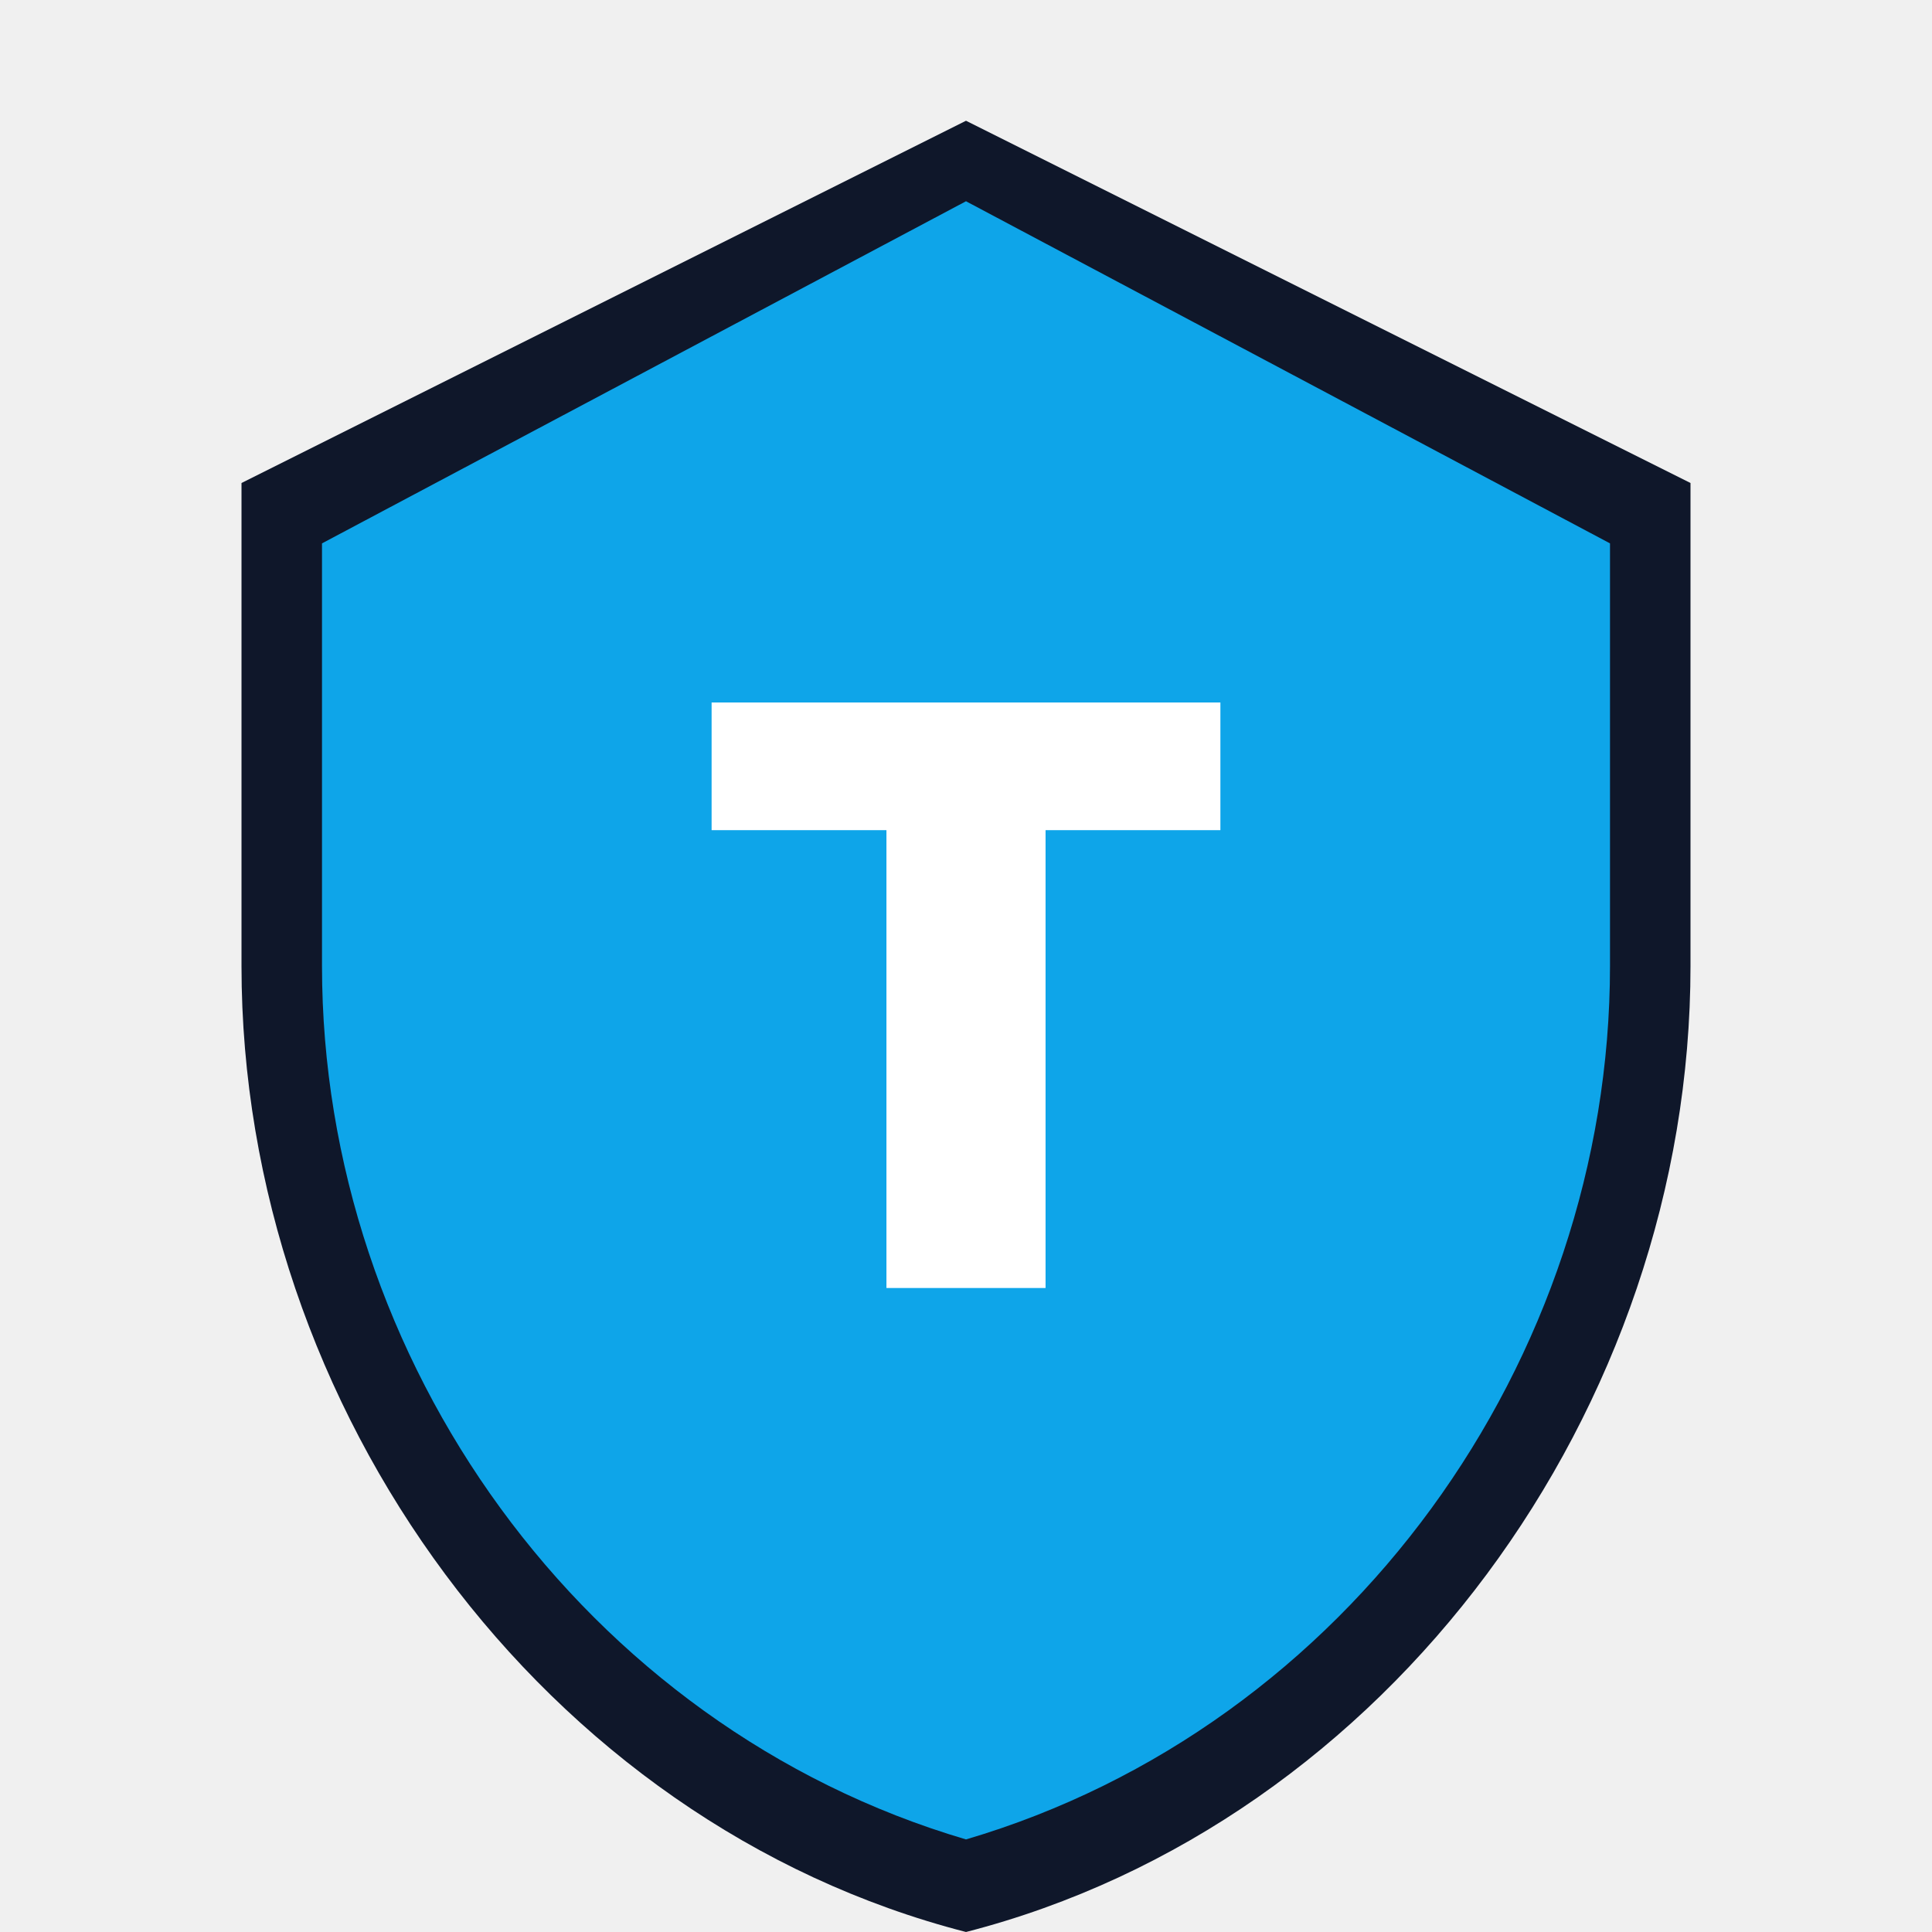
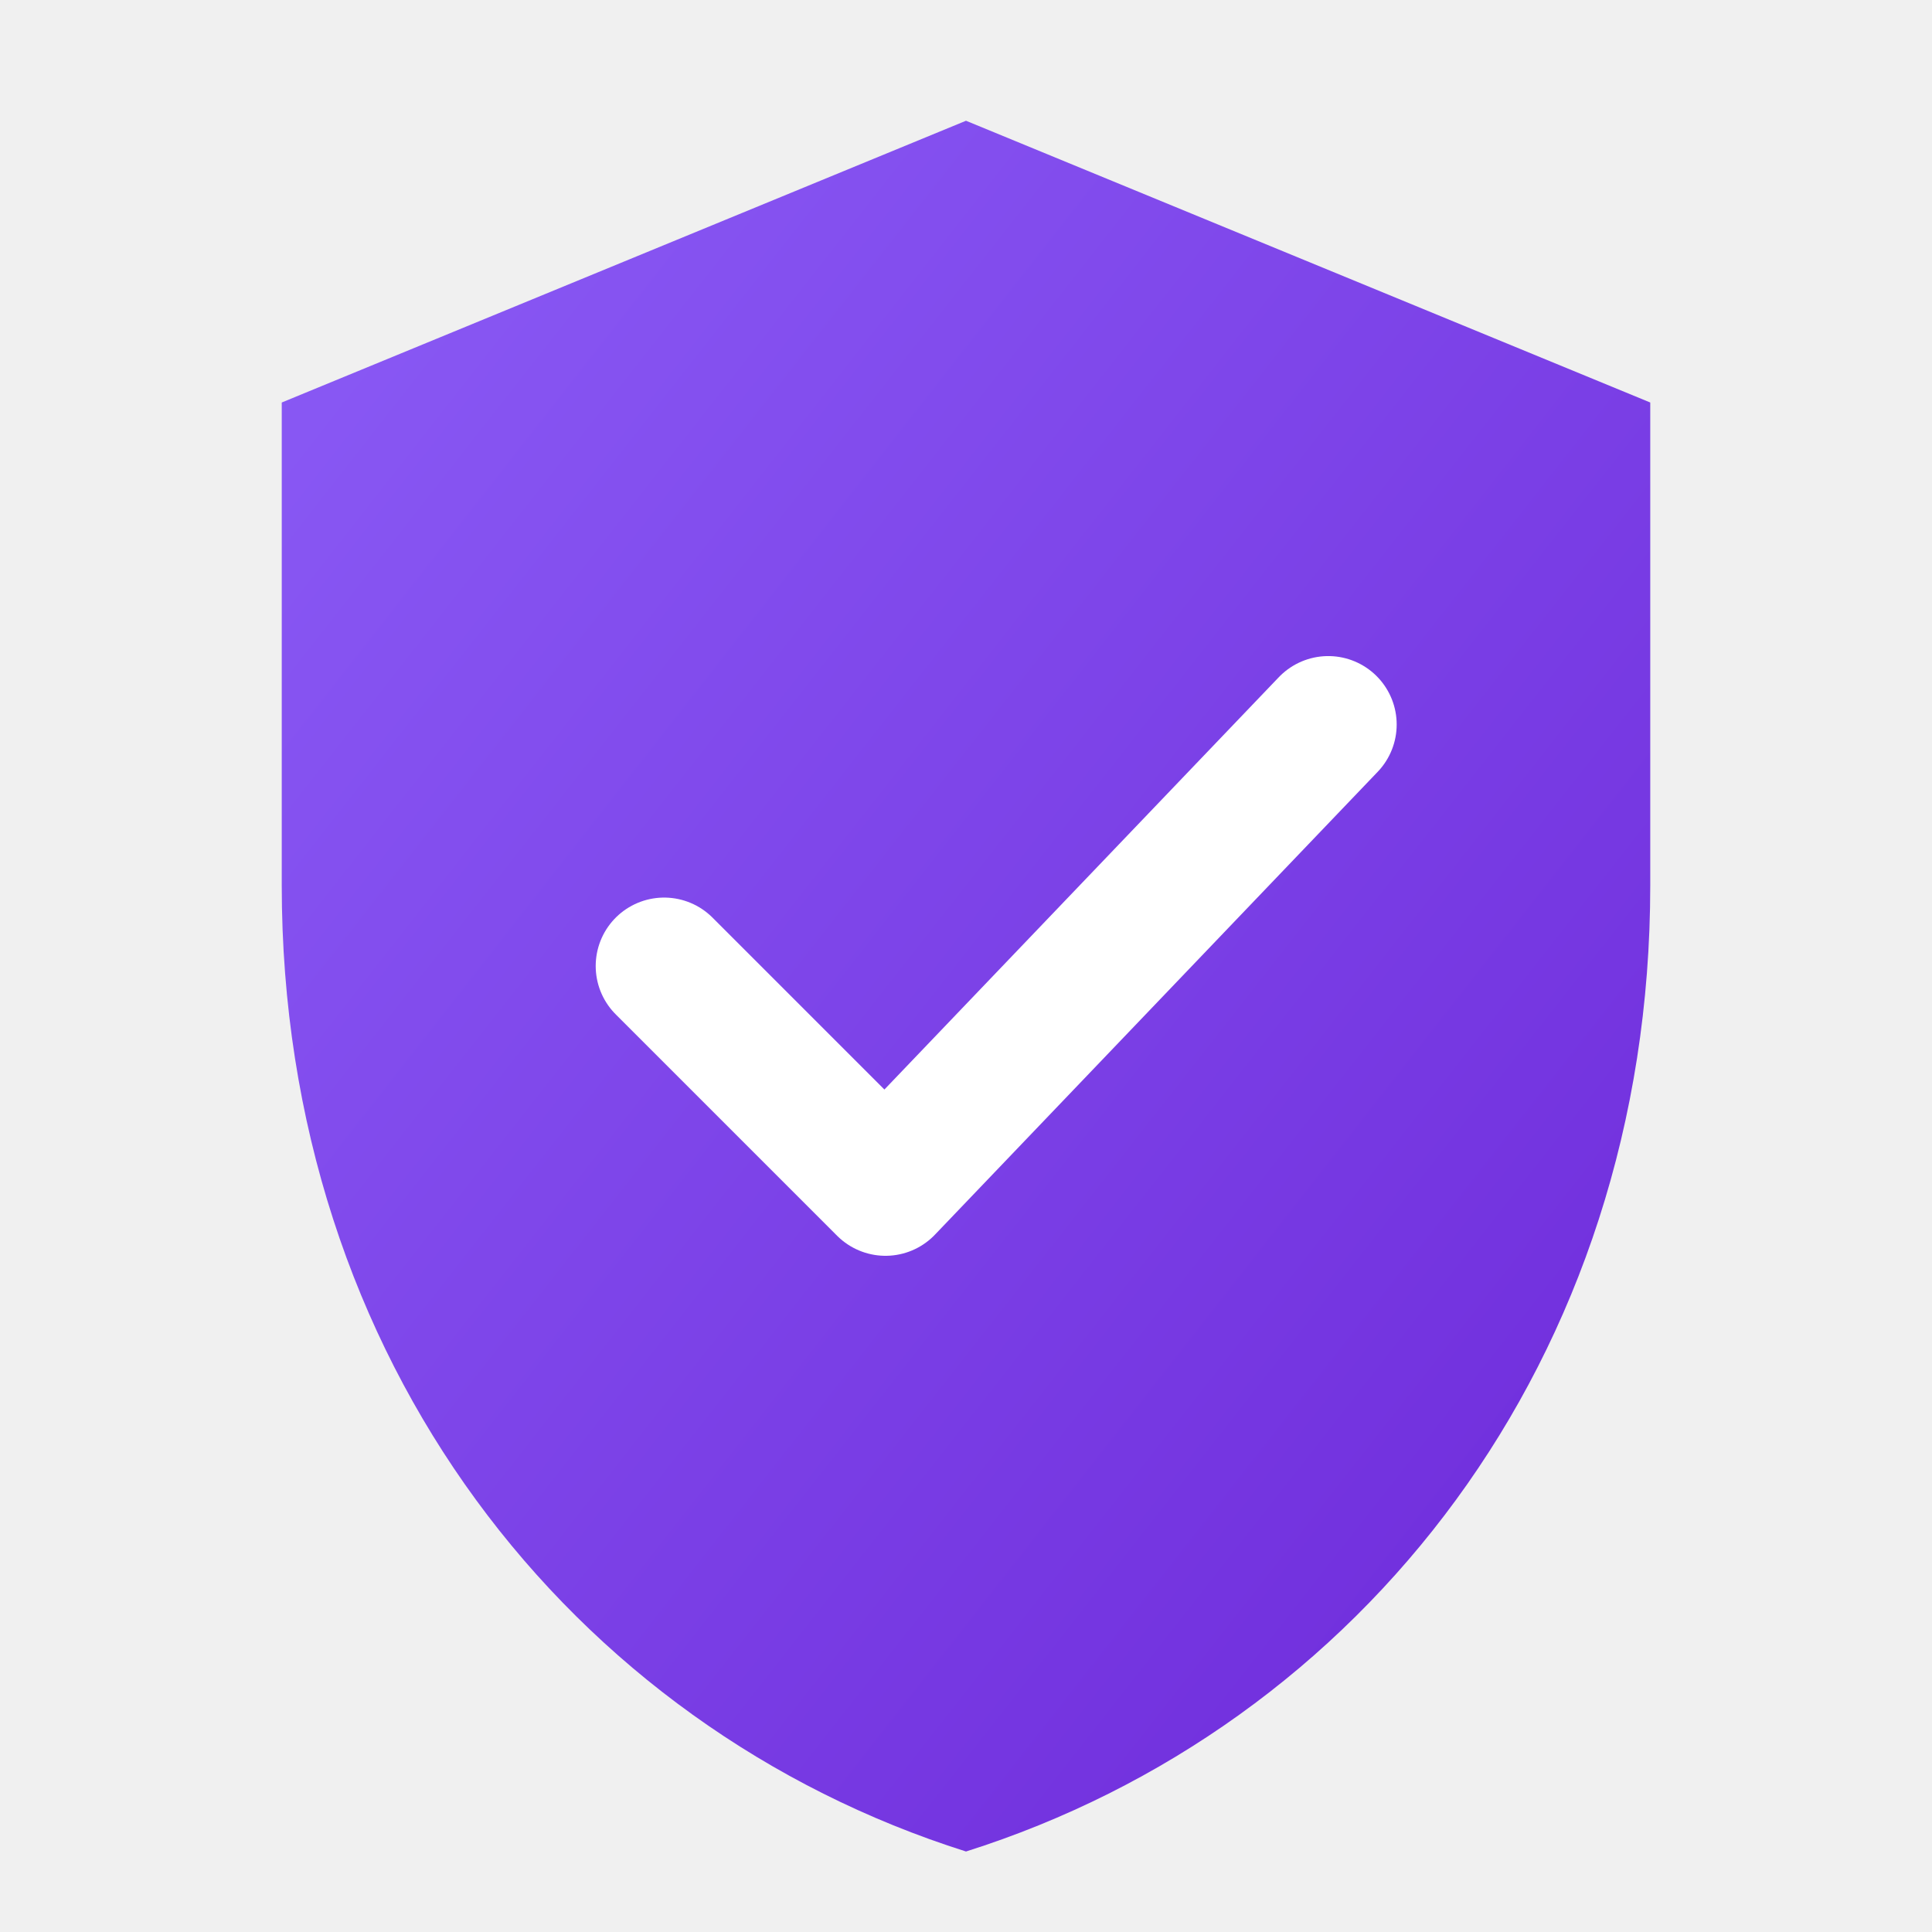
<svg xmlns="http://www.w3.org/2000/svg" viewBox="0 0 48 48">
-   <path d="M24 3L6 12v12c0 11 7.5 21.3 18 24 10.5-2.7 18-13 18-24V12L24 3z" fill="#0f172a" />
-   <path d="M24 5L8 13.5v10.5c0 9.8 6.5 18.9 16 21.7 9.5-2.8 16-11.9 16-21.7V13.5L24 5z" fill="#0ea5e9" />
-   <text x="24" y="32" text-anchor="middle" fill="white" font-weight="900" font-size="20" font-family="-apple-system,BlinkMacSystemFont,sans-serif">T</text>
+   <defs>
+     <linearGradient id="g" x1="0" y1="0" x2="1" y2="1">
+       <stop offset="0" stop-color="#8b5cf6" />
+       <stop offset="1" stop-color="#6d28d9" />
+     </linearGradient>
+   </defs>
+   <path d="M24 3 7 10v12c0 11.8 7.2 20.9 17 24 9.8-3.1 17-12.2 17-24V10L24 3Z" fill="url(#g)" />
+   <path d="M16.5 24 22 29.5 33 18" stroke="#fff" stroke-width="3.4" stroke-linecap="round" stroke-linejoin="round" fill="none" />
</svg>
